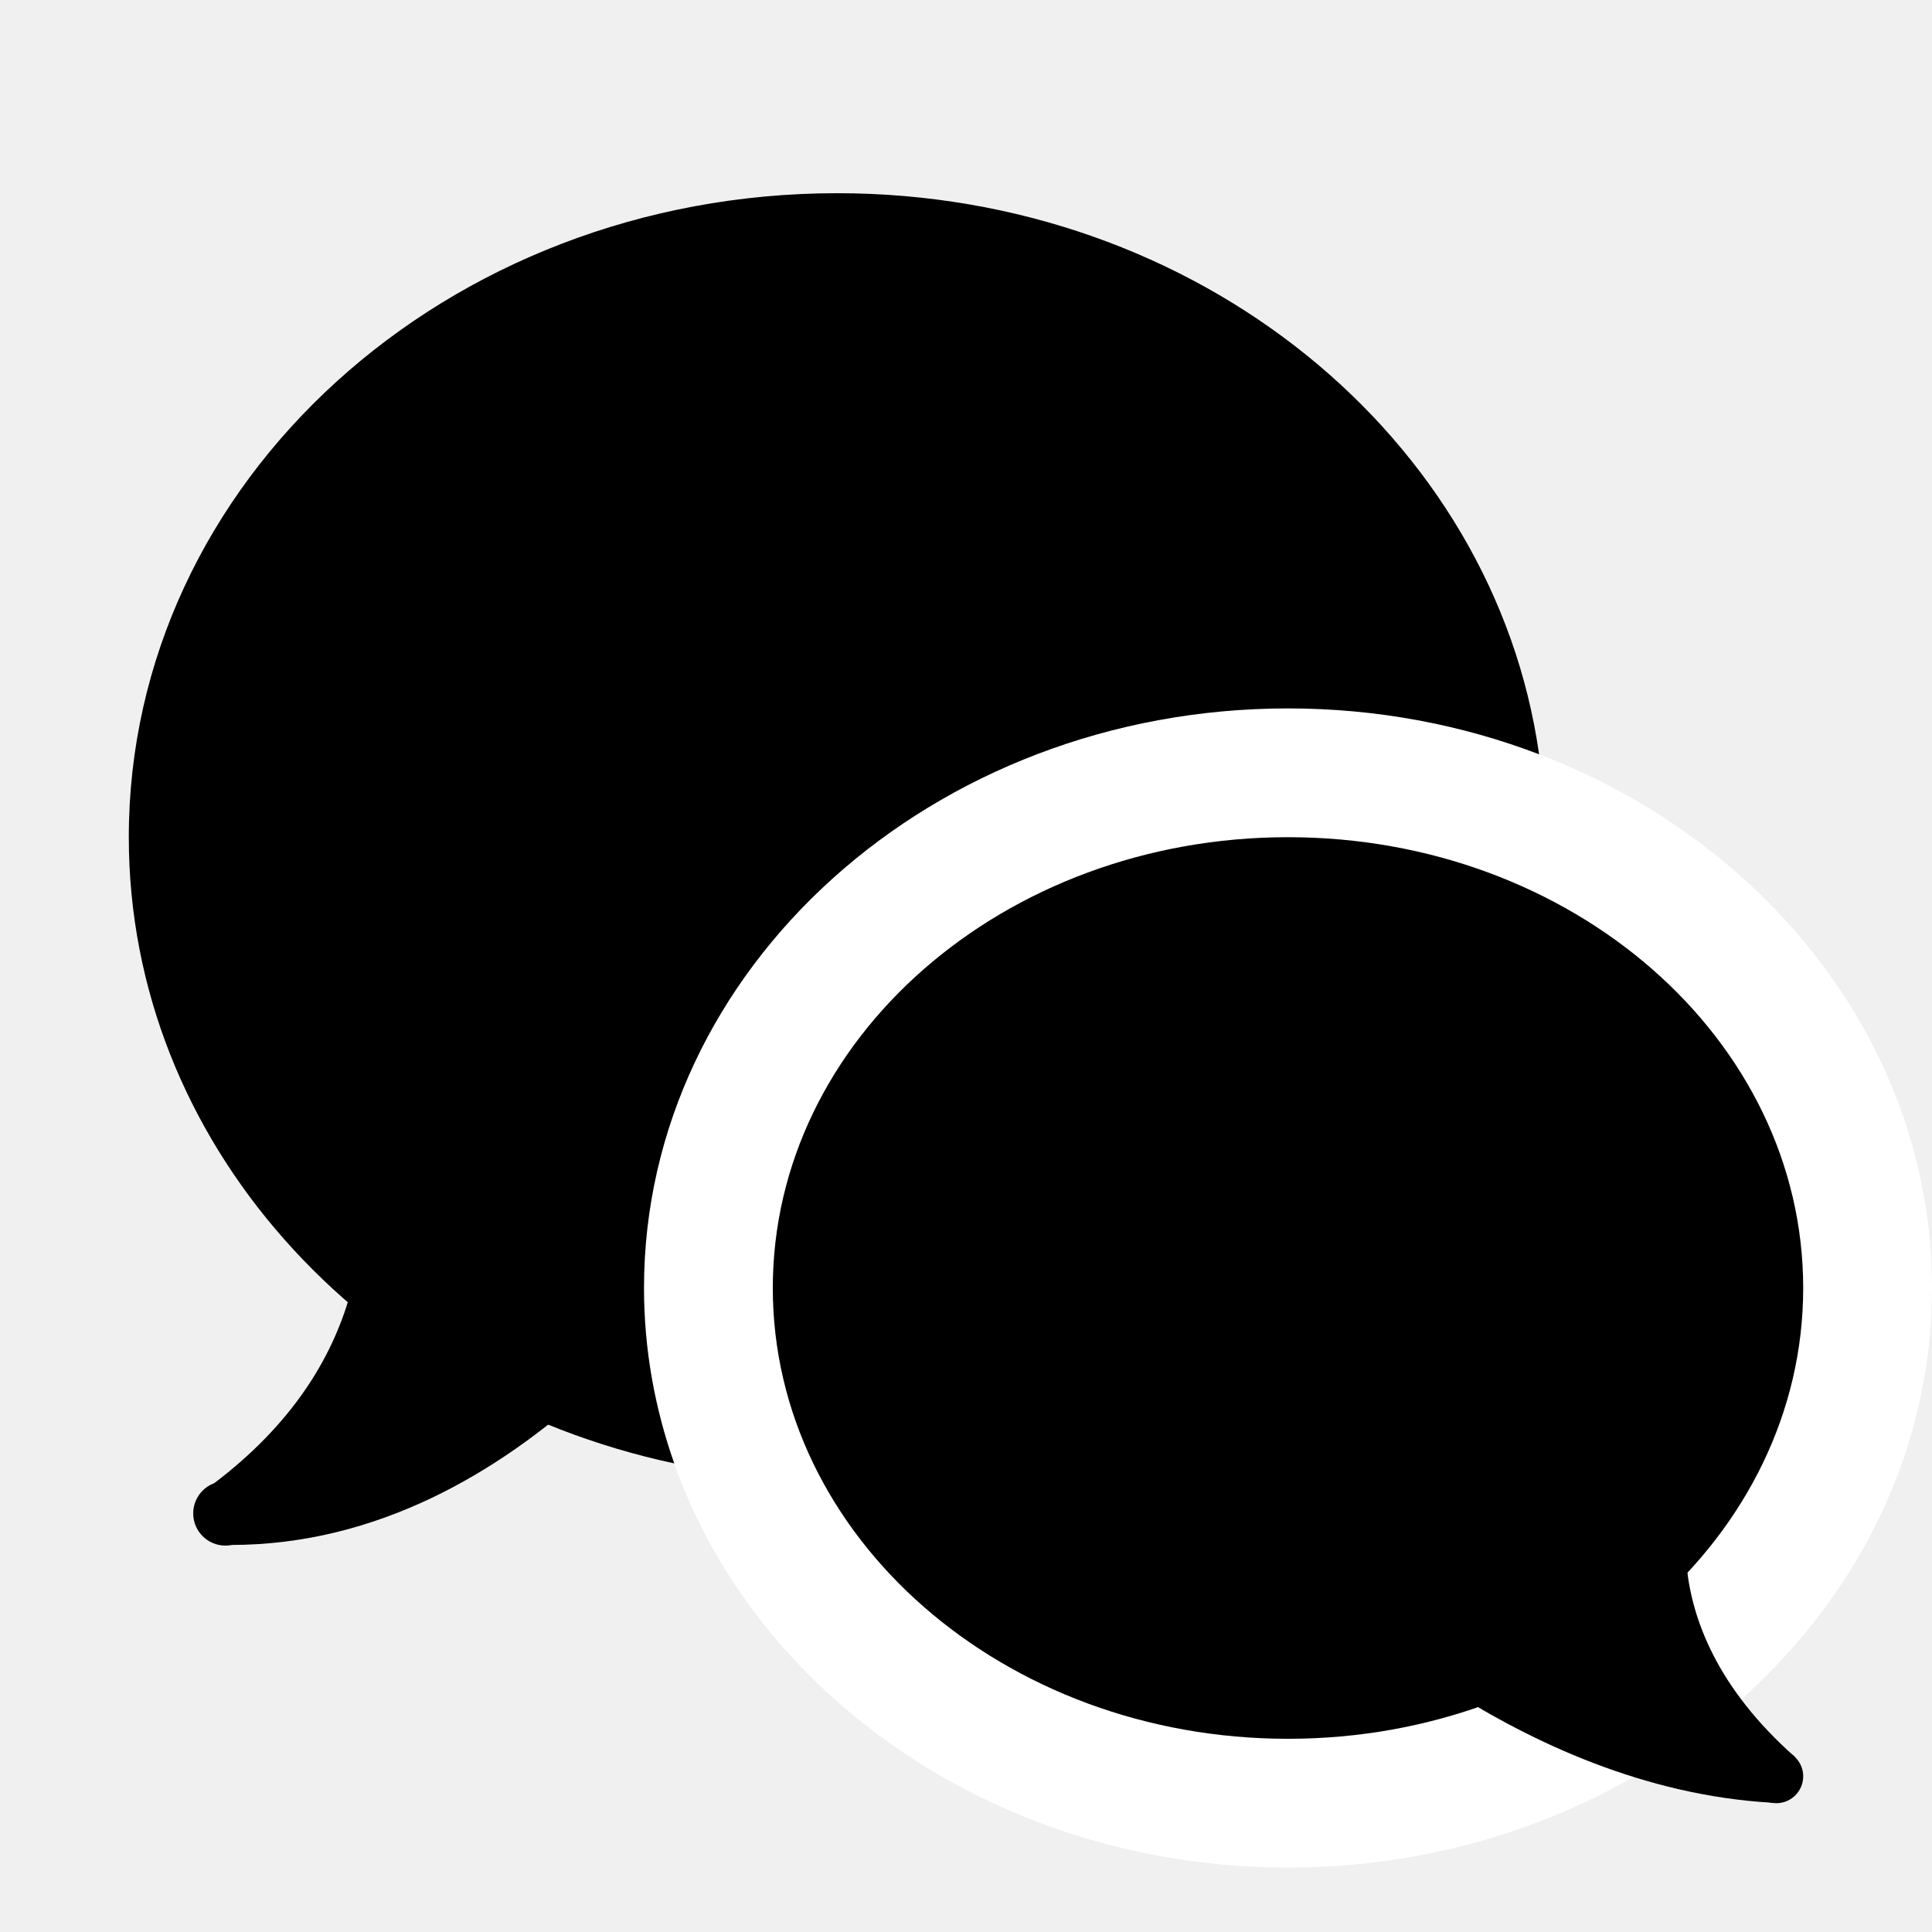
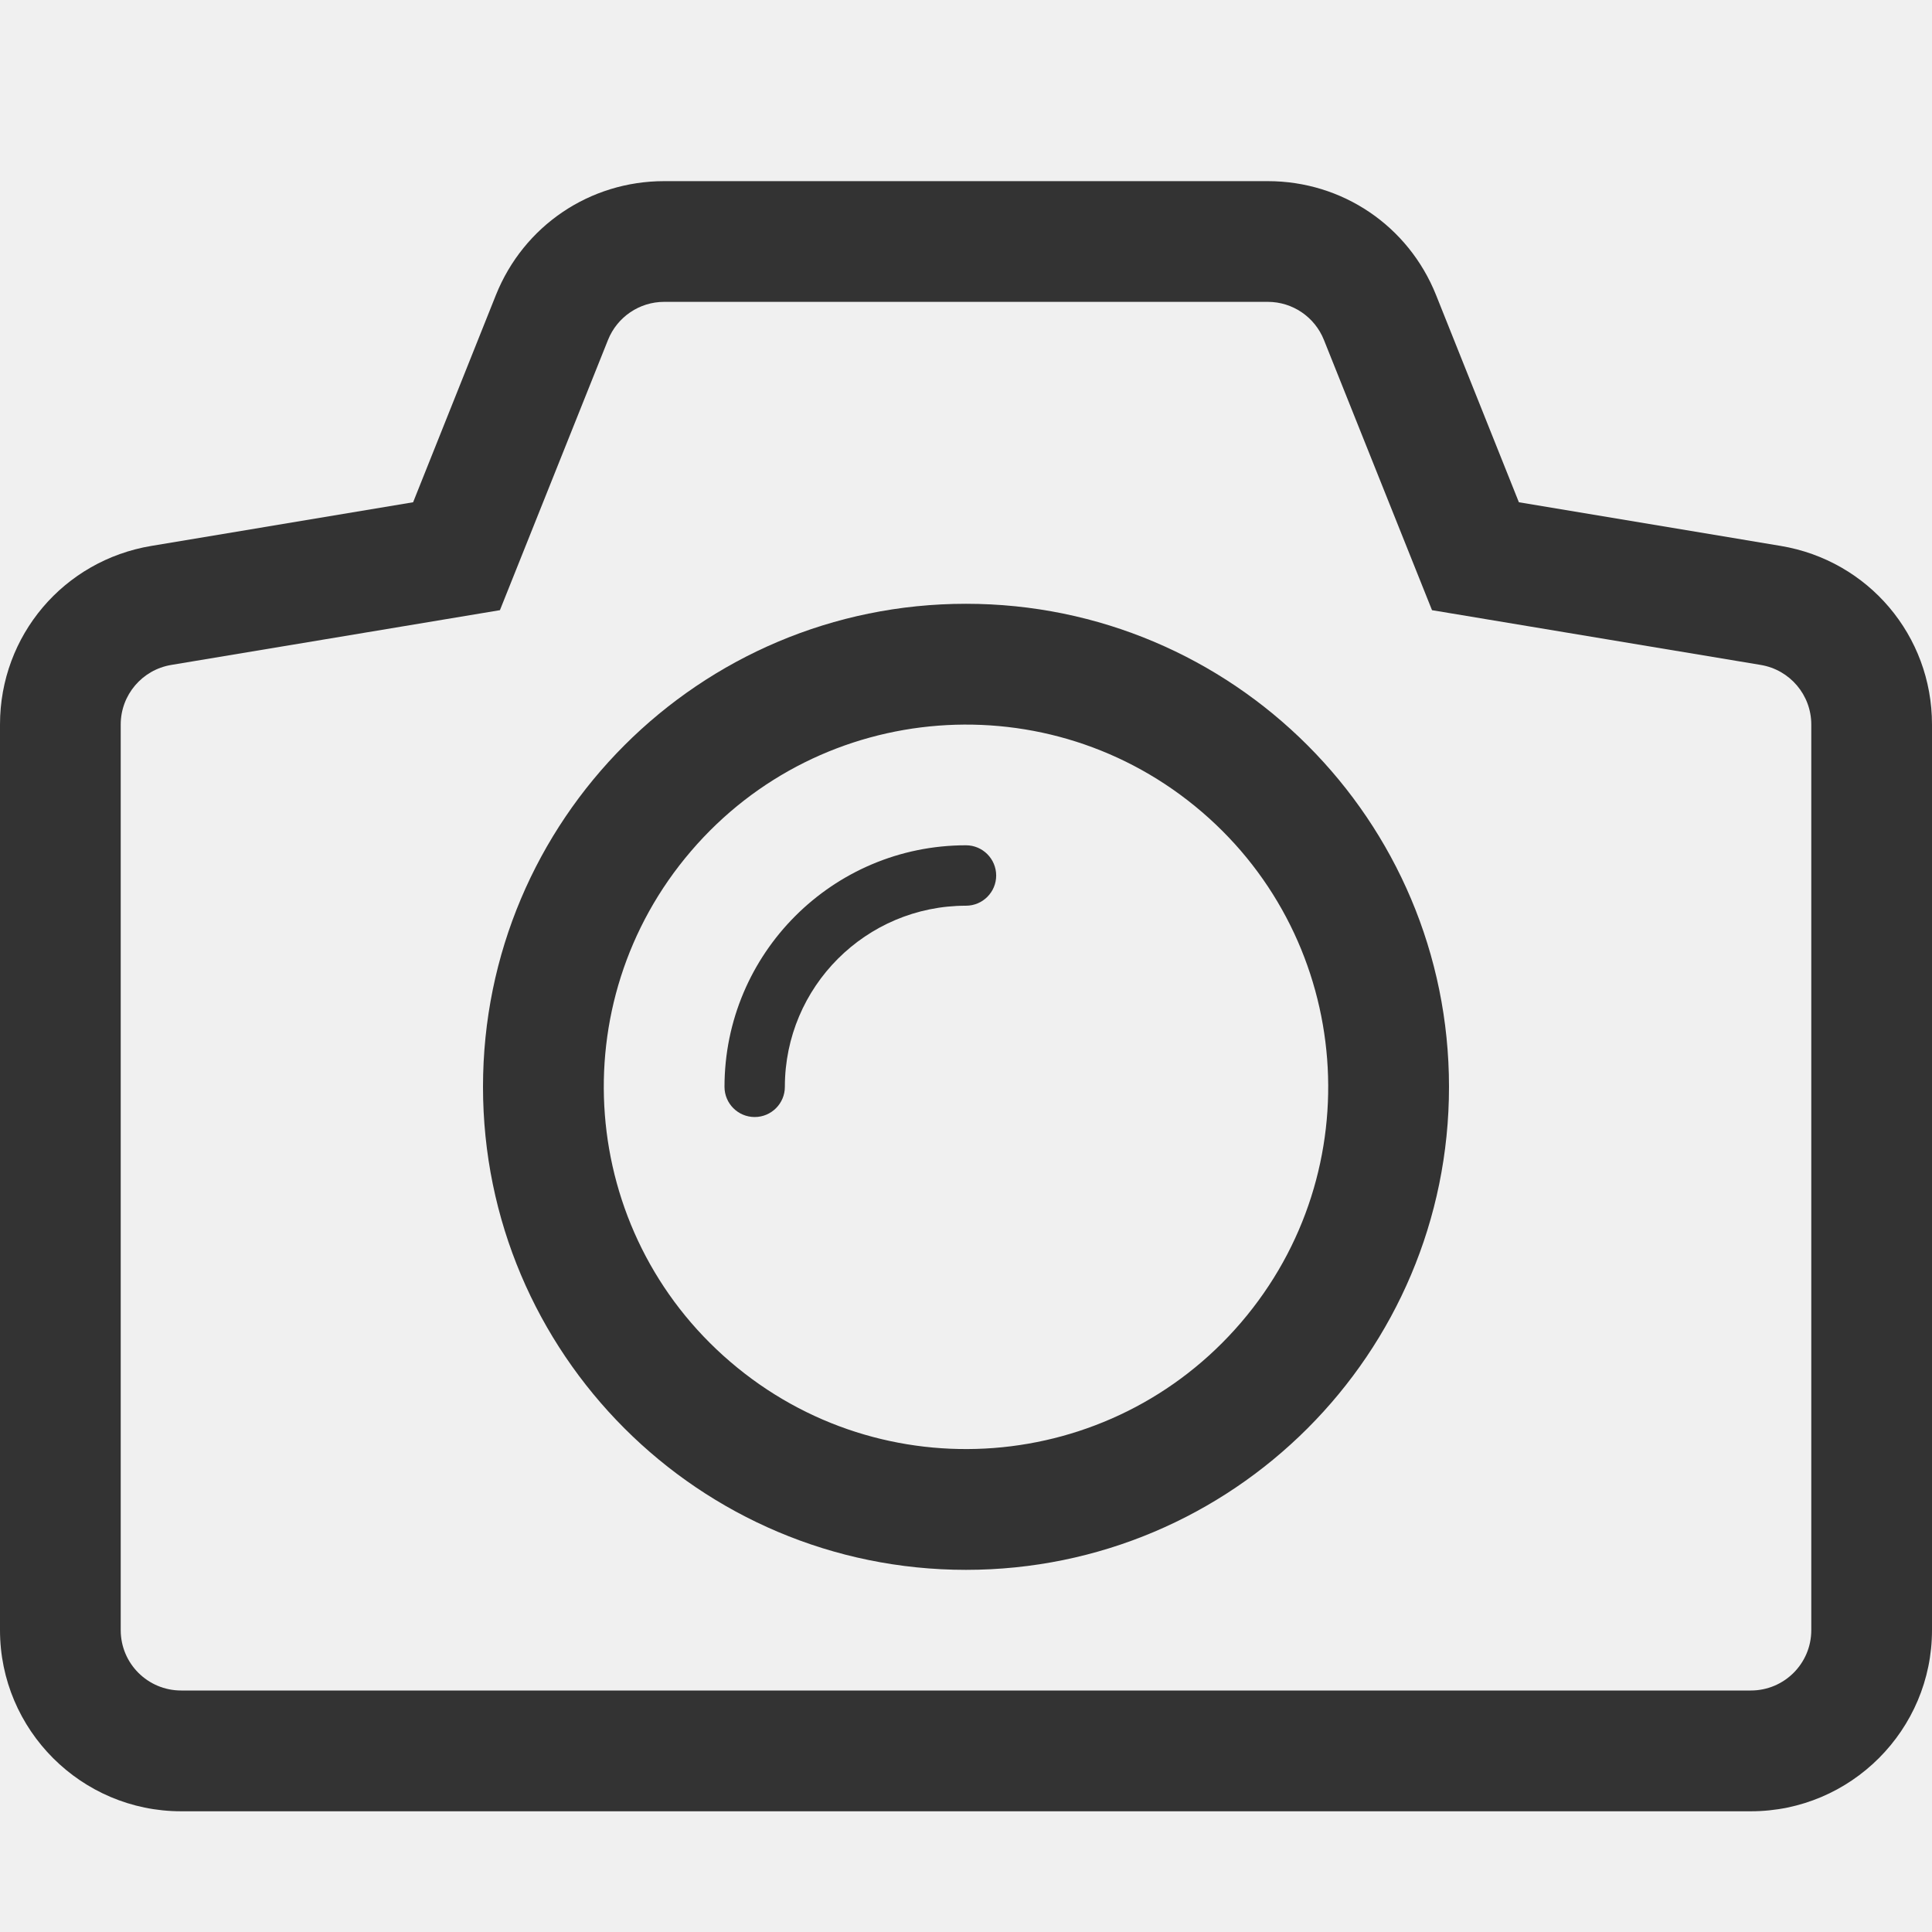
- <svg xmlns="http://www.w3.org/2000/svg" width="24" height="24" viewBox="0 0 24 24" fill="none">
-   <path d="M16.001 22.4C12.031 22.4 8.801 19.529 8.801 16C8.801 12.471 12.031 9.6 16.001 9.6C19.97 9.6 23.201 12.471 23.201 16C23.201 19.529 19.97 22.4 16.001 22.4Z" fill="black" />
-   <path d="M16 10.4C19.534 10.4 22.4 12.907 22.4 16C22.4 19.093 19.534 21.6 16 21.6C12.466 21.6 9.6 19.093 9.6 16C9.6 12.907 12.466 10.4 16 10.4ZM16 8.8C11.589 8.8 8 12.03 8 16C8 19.97 11.589 23.2 16 23.2C20.411 23.2 24 19.97 24 16C24 12.03 20.411 8.8 16 8.8Z" fill="white" />
-   <path d="M2.8 19.2C3.021 19.2 3.2 19.021 3.2 18.8C3.2 18.579 3.021 18.4 2.8 18.4C2.579 18.4 2.4 18.579 2.4 18.8C2.4 19.021 2.579 19.2 2.8 19.2Z" fill="black" />
-   <path d="M8 16C8 12.03 11.588 8.8 16 8.8C17.105 8.8 18.16 9.003 19.119 9.37C18.562 5.439 14.875 2.4 10.4 2.4C5.54 2.4 1.6 5.982 1.6 10.4C1.6 14.184 4.493 17.347 8.376 18.179C8.133 17.491 8 16.759 8 16Z" fill="black" />
-   <path d="M22.295 21.823C20.356 20.105 21.067 18.4 21.067 18.4L16.4 19.734C16.4 19.734 18.842 22.214 22.012 22.394L22.295 21.823Z" fill="black" />
-   <path d="M22.066 22.4C22.25 22.4 22.4 22.251 22.4 22.066C22.4 21.882 22.25 21.733 22.066 21.733C21.882 21.733 21.732 21.882 21.732 22.066C21.732 22.251 21.882 22.4 22.066 22.4Z" fill="black" />
-   <path d="M7.201 16C7.201 15.103 7.375 14.245 7.681 13.44L3.201 11.2C3.201 11.2 6.463 15.547 2.658 18.427L2.867 19.192C4.688 19.192 6.197 18.286 7.323 17.262C7.249 16.85 7.201 16.43 7.201 16Z" fill="black" />
+ <svg xmlns="http://www.w3.org/2000/svg" width="29" height="29" viewBox="0 0 29 29" fill="none">
+   <path fill-rule="evenodd" clip-rule="evenodd" d="M14.5 9.063C10.495 9.063 7.25 12.309 7.25 16.314C7.25 20.317 10.495 23.564 14.5 23.564C18.504 23.564 21.75 20.317 21.75 16.314C21.75 12.31 18.504 9.063 14.5 9.063ZM18.628 19.852C16.674 22.133 13.242 22.396 10.962 20.441C8.681 18.488 8.418 15.055 10.373 12.775C12.326 10.494 15.759 10.232 18.039 12.186C20.318 14.139 20.582 17.573 18.628 19.852Z" fill="#333333" />
+   <path fill-rule="evenodd" clip-rule="evenodd" d="M14.5 12.688C12.498 12.688 10.876 14.312 10.875 16.313V16.314C10.875 16.564 11.078 16.767 11.328 16.767C11.578 16.767 11.781 16.564 11.781 16.314V16.313C11.782 14.812 12.998 13.595 14.5 13.595C14.75 13.595 14.953 13.392 14.953 13.142C14.953 12.892 14.75 12.688 14.5 12.688Z" fill="#333333" />
+   <path fill-rule="evenodd" clip-rule="evenodd" d="M26.727 8.194L22.799 7.539L21.555 4.427C21.139 3.389 20.148 2.719 19.031 2.719H9.969C8.852 2.719 7.861 3.389 7.444 4.428L6.201 7.539L2.274 8.194C0.956 8.413 0 9.54 0 10.875V24.469C0 25.968 1.22 27.188 2.719 27.188H26.281C27.78 27.188 29 25.968 29 24.469V10.875C29 9.54 28.044 8.413 26.727 8.194ZM27.188 24.469C27.188 24.97 26.782 25.375 26.281 25.375H2.719C2.218 25.375 1.812 24.97 1.812 24.469V10.875C1.812 10.432 2.133 10.054 2.57 9.981L7.504 9.159L9.127 5.101C9.265 4.758 9.598 4.531 9.969 4.531H19.031C19.401 4.531 19.734 4.757 19.872 5.101L21.495 9.159L26.43 9.981C26.867 10.054 27.188 10.432 27.188 10.875V24.469Z" fill="#333333" />
</svg>
